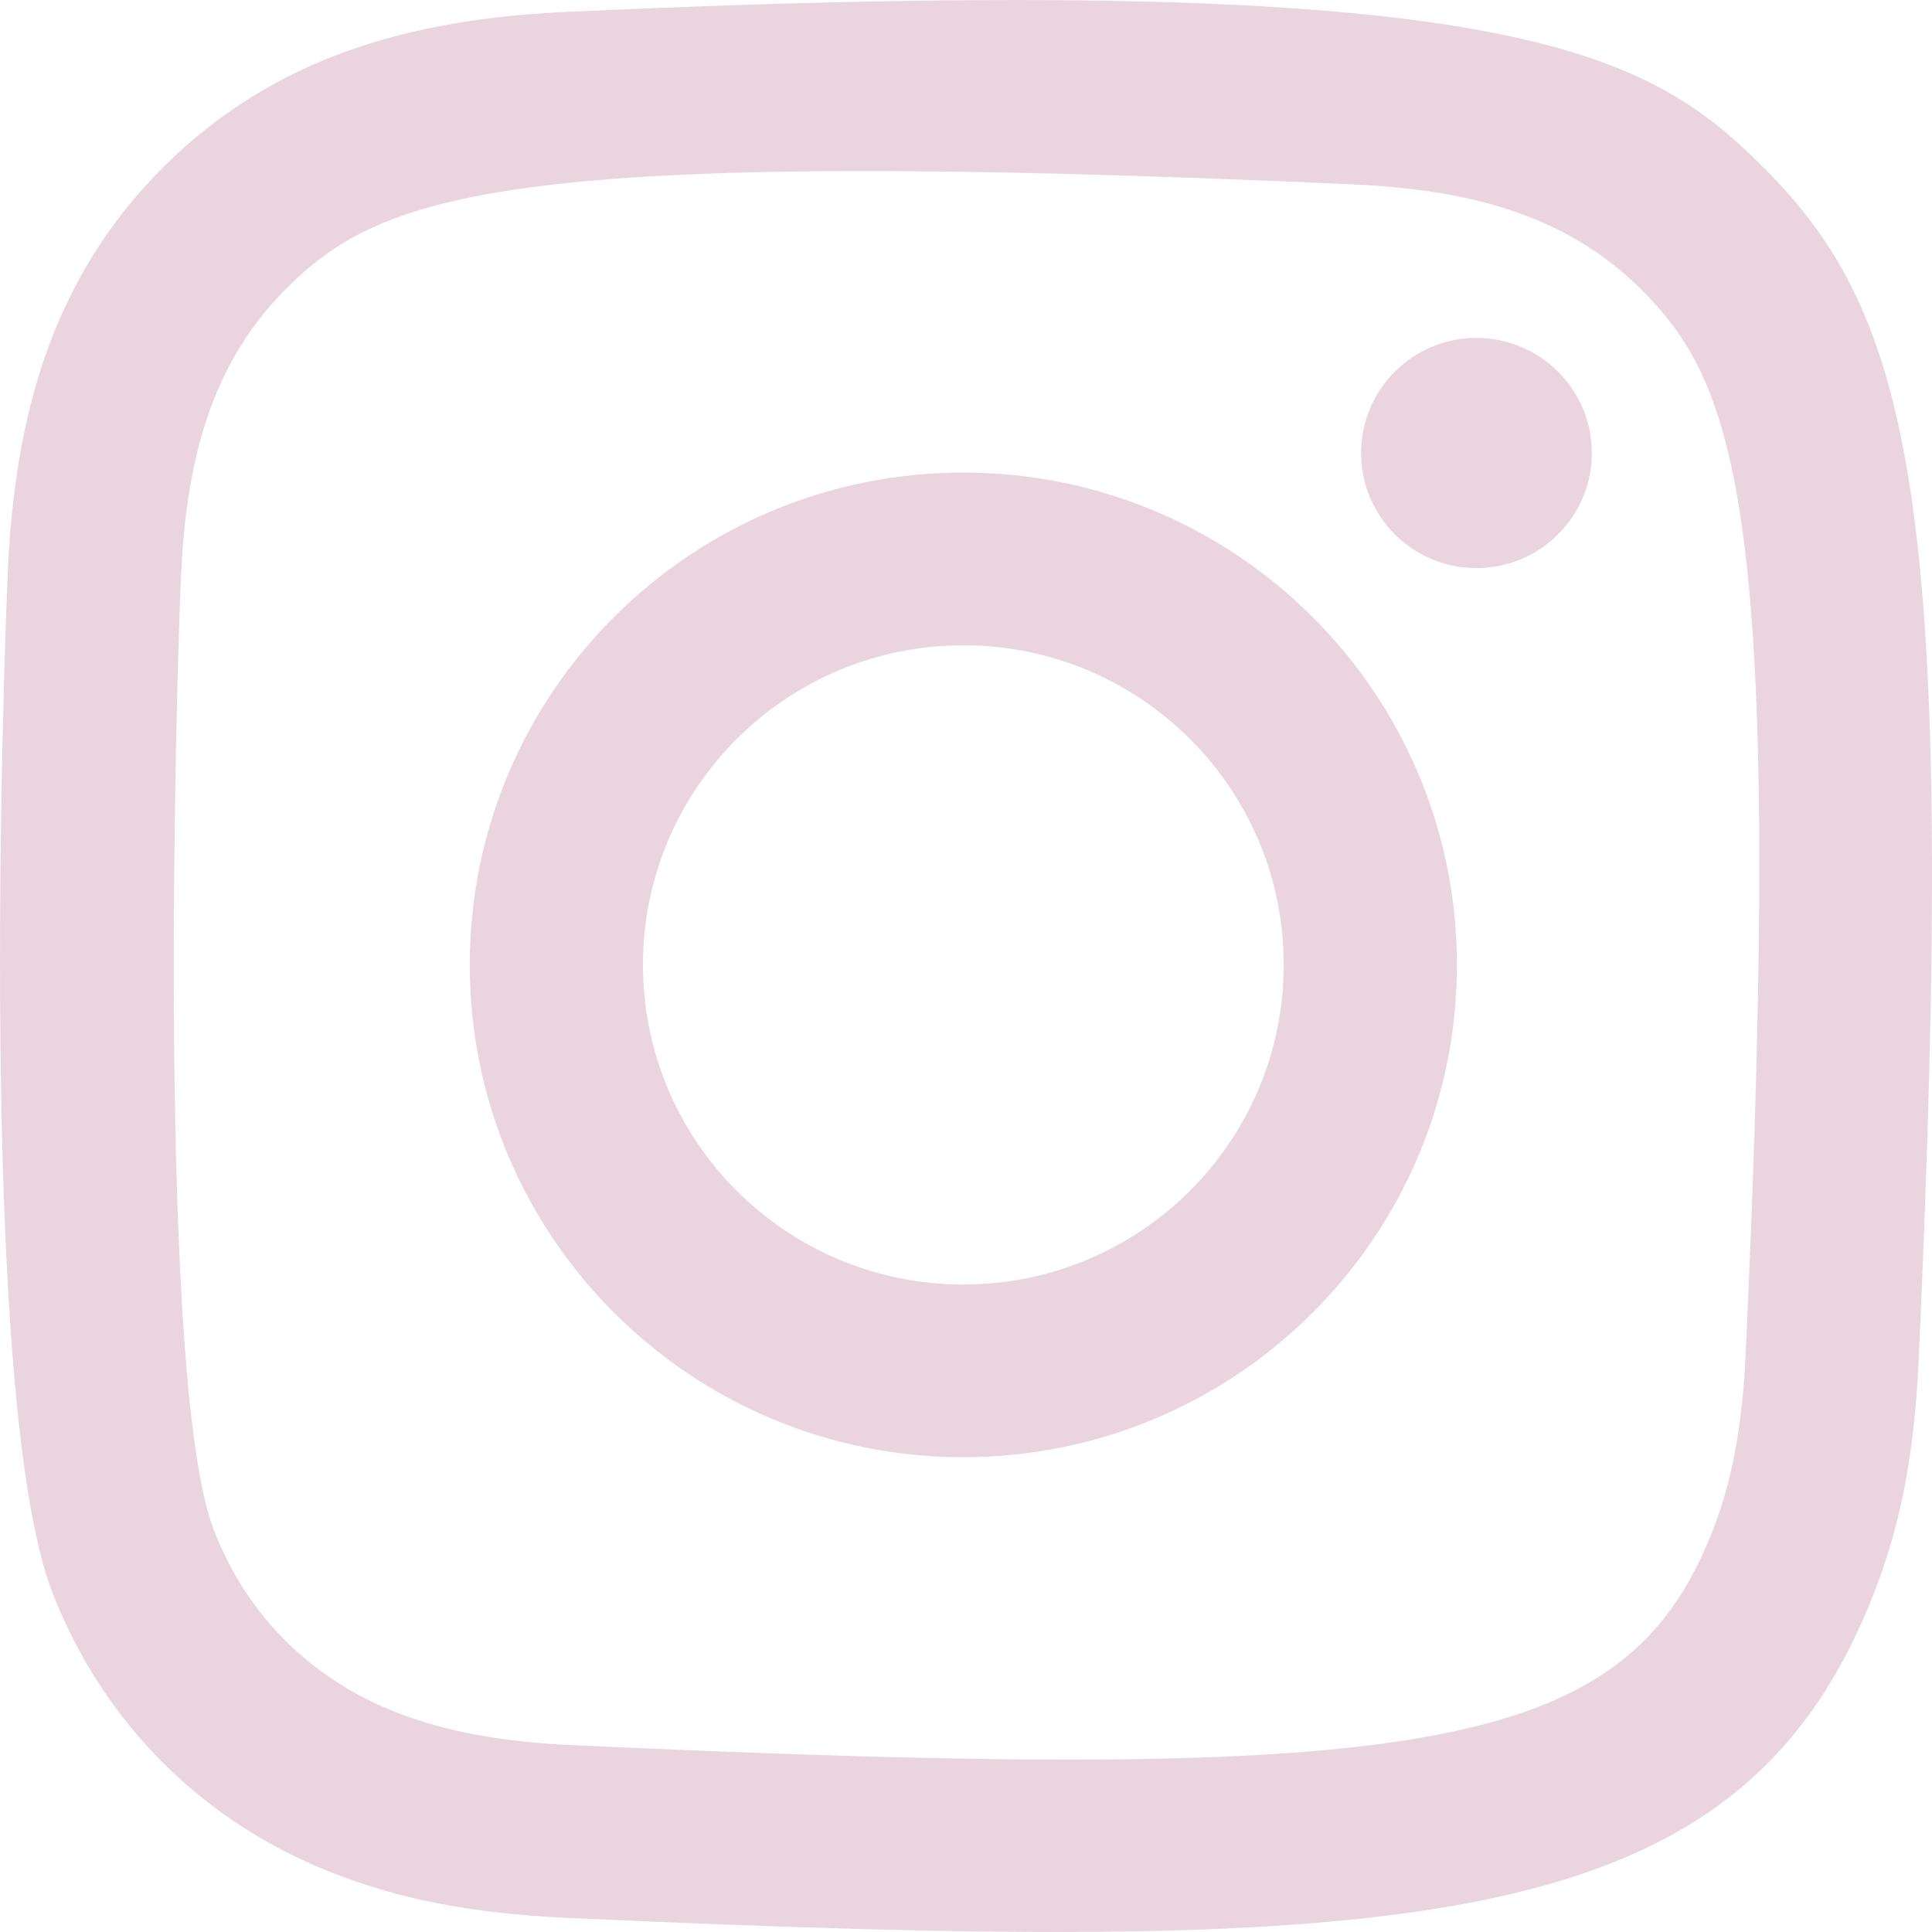
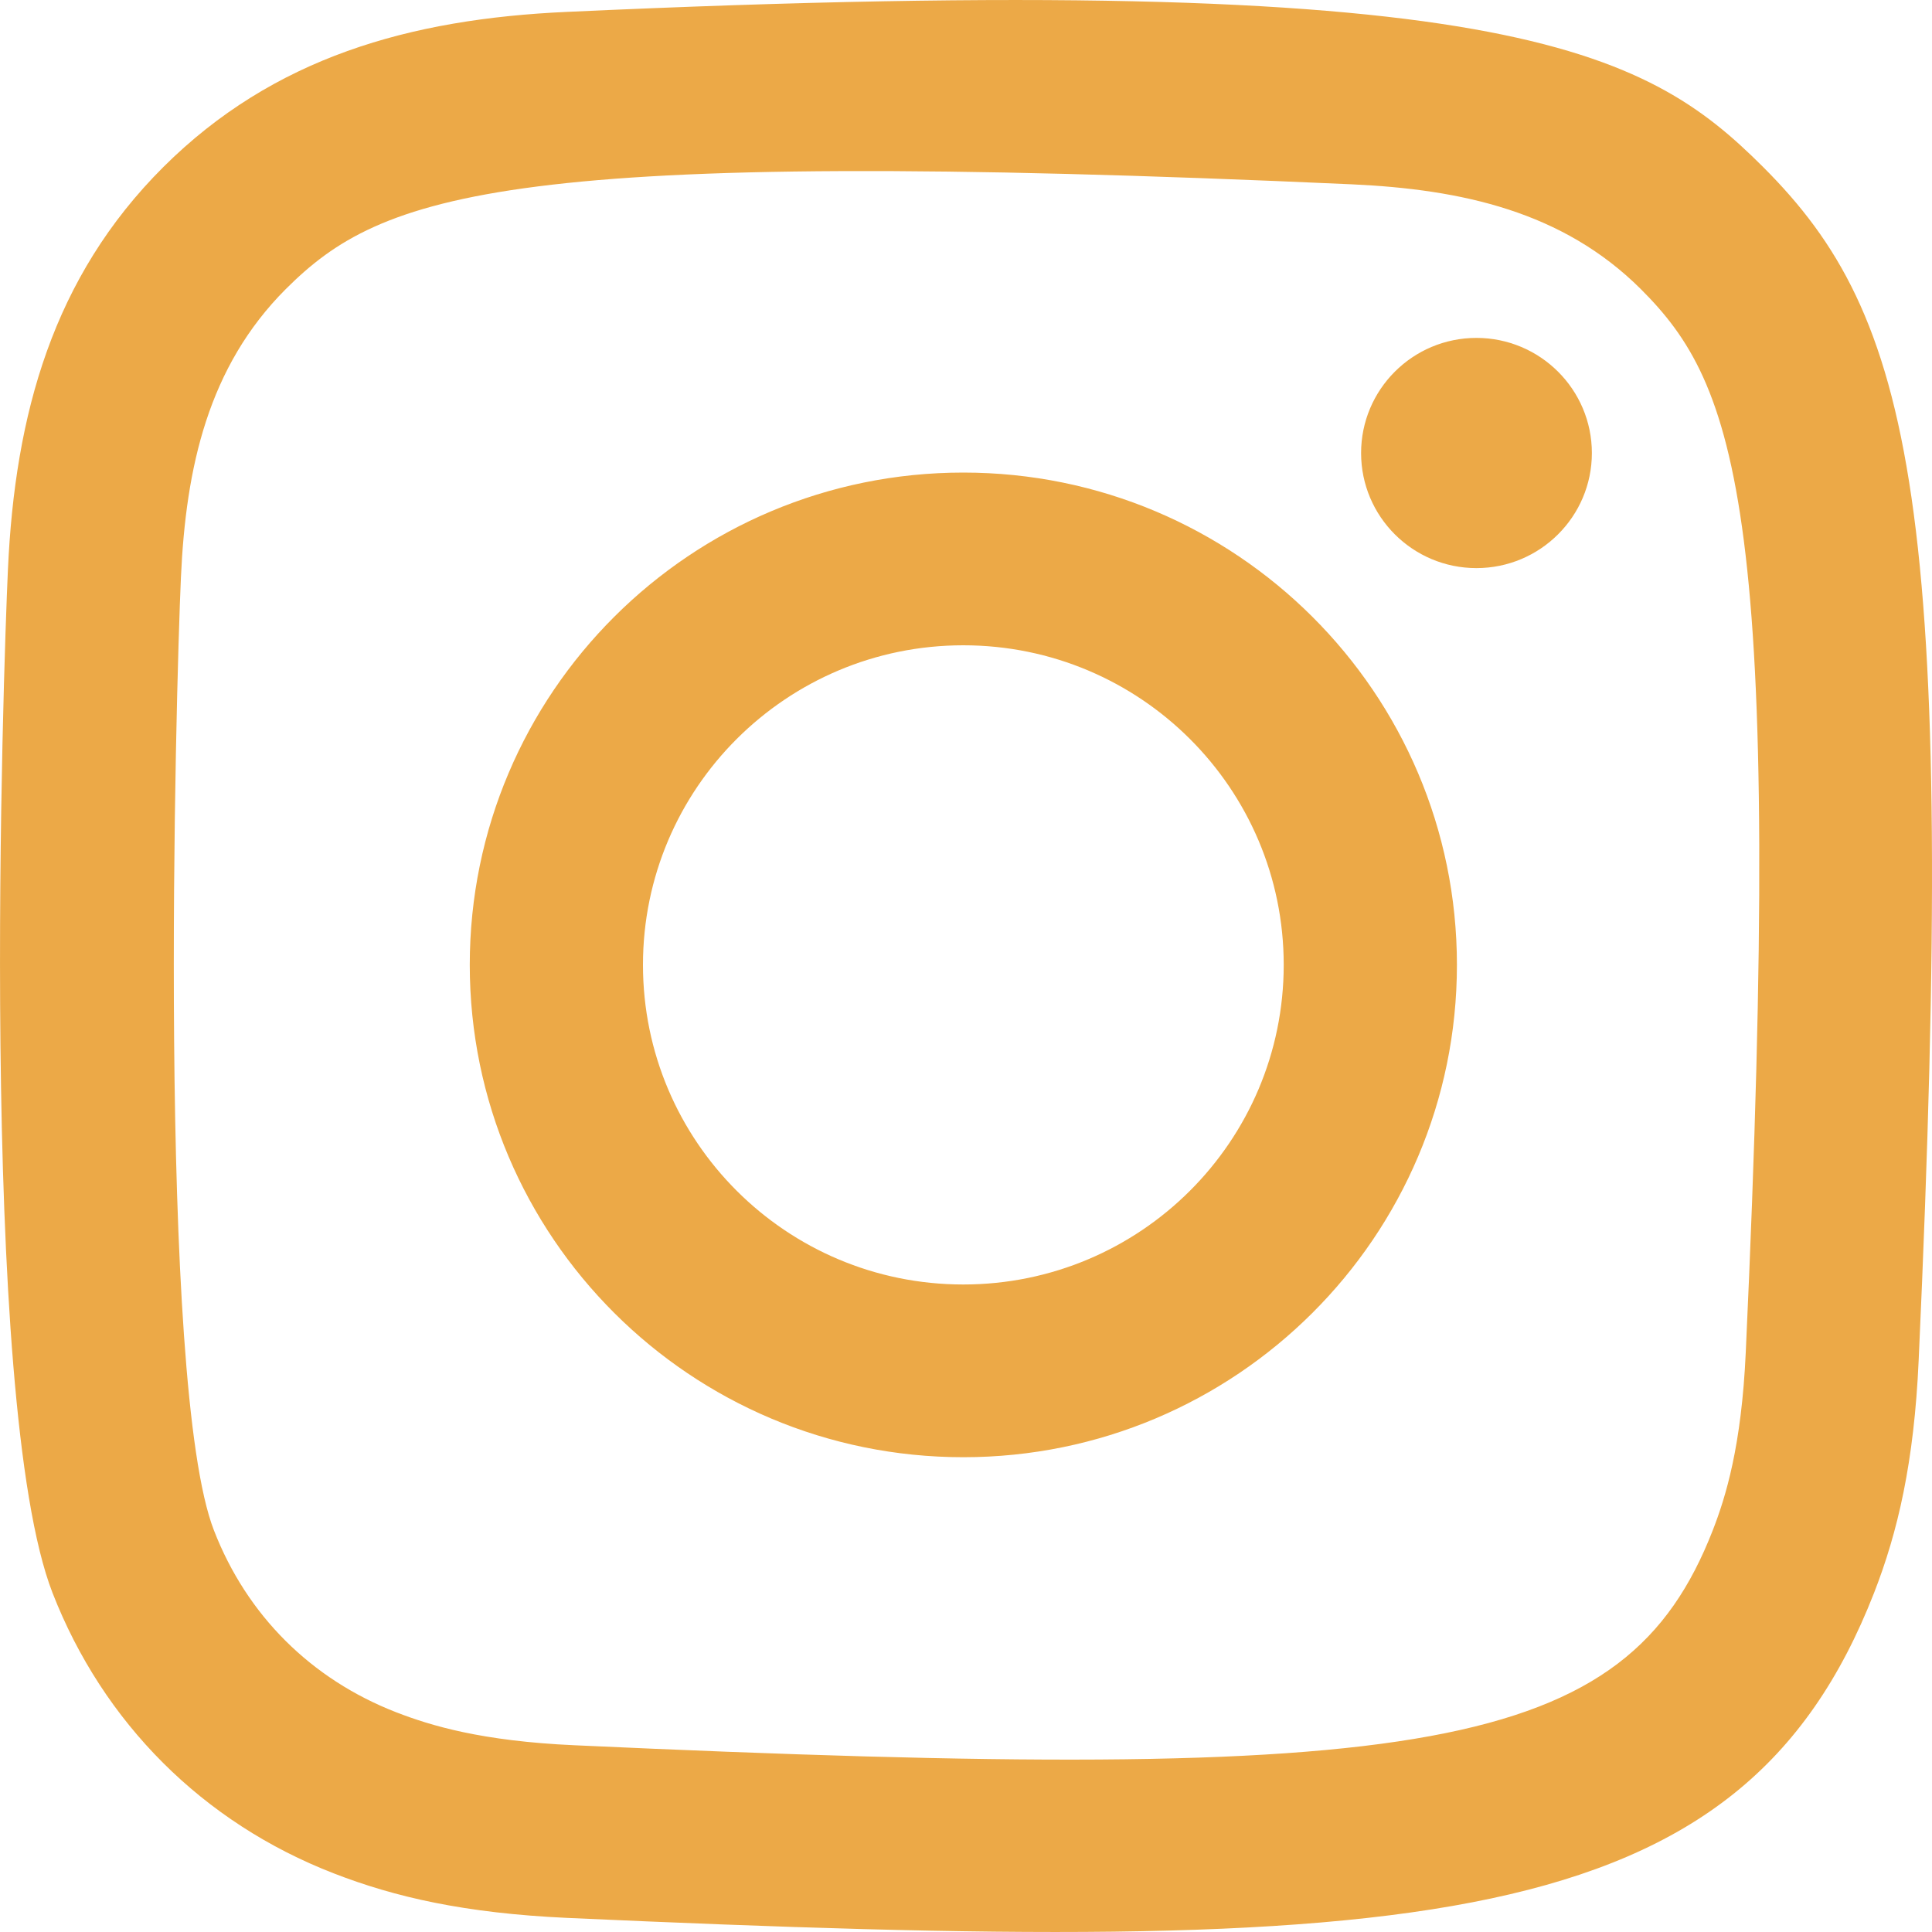
- <svg xmlns="http://www.w3.org/2000/svg" width="800px" height="800px" viewBox="0 0 20 20" version="1.1" fill="#ead5de" stroke="#ead5de">
+ <svg xmlns="http://www.w3.org/2000/svg" width="800px" height="800px" viewBox="0 0 20 20" version="1.1" fill="#000000">
  <g id="SVGRepo_bgCarrier" stroke-width="0" />
-   <g id="SVGRepo_tracerCarrier" stroke-linecap="round" stroke-linejoin="round" stroke="#CCCCCC" stroke-width="0.16" />
+   <g id="SVGRepo_tracerCarrier" stroke-linecap="round" stroke-linejoin="round" />
  <g id="SVGRepo_iconCarrier">
    <defs> </defs>
    <g id="Page-1" stroke="none" stroke-width="1" fill="none" fill-rule="evenodd">
-       <g id="Dribbble-Light-Preview" transform="translate(-340, -7439)" fill="#ead5de">
+       <g id="Dribbble-Light-Preview" transform="translate(-340, -7439)" fill="#eca947">
        <g id="icons" transform="translate(56, 160)">
          <path d="M289.87,7279.123 C288.242,7279.196 286.831,7279.594 285.691,7280.729 C284.548,7281.869 284.155,7283.286 284.082,7284.897 C284.036,7285.902 283.768,7293.498 284.544,7295.49 C285.068,7296.834 286.098,7297.867 287.455,7298.393 C288.088,7298.639 288.81,7298.805 289.87,7298.854 C298.73,7299.255 302.015,7299.037 303.4,7295.49 C303.646,7294.859 303.815,7294.137 303.862,7293.08 C304.267,7284.197 303.796,7282.271 302.252,7280.729 C301.027,7279.507 299.586,7278.675 289.87,7279.123 M289.951,7297.067 C288.981,7297.024 288.455,7296.862 288.103,7296.726 C287.22,7296.383 286.556,7295.722 286.215,7294.843 C285.624,7293.329 285.82,7286.14 285.873,7284.977 C285.924,7283.837 286.155,7282.796 286.959,7281.992 C287.954,7281 289.24,7280.513 297.993,7280.908 C299.135,7280.96 300.179,7281.19 300.985,7281.992 C301.98,7282.985 302.474,7284.28 302.072,7293 C302.028,7293.968 301.866,7294.493 301.73,7294.843 C300.829,7297.151 298.757,7297.471 289.951,7297.067 M298.09,7283.69 C298.09,7284.347 298.624,7284.881 299.284,7284.881 C299.943,7284.881 300.479,7284.347 300.479,7283.69 C300.479,7283.032 299.943,7282.498 299.284,7282.498 C298.624,7282.498 298.09,7283.032 298.09,7283.69 M288.863,7288.988 C288.863,7291.803 291.15,7294.085 293.972,7294.085 C296.794,7294.085 299.082,7291.803 299.082,7288.988 C299.082,7286.173 296.794,7283.892 293.972,7283.892 C291.15,7283.892 288.863,7286.173 288.863,7288.988 M290.656,7288.988 C290.656,7287.162 292.14,7285.68 293.972,7285.68 C295.804,7285.68 297.289,7287.162 297.289,7288.988 C297.289,7290.815 295.804,7292.297 293.972,7292.297 C292.14,7292.297 290.656,7290.815 290.656,7288.988" id="instagram-[#167]"> </path>
        </g>
      </g>
    </g>
  </g>
</svg>
